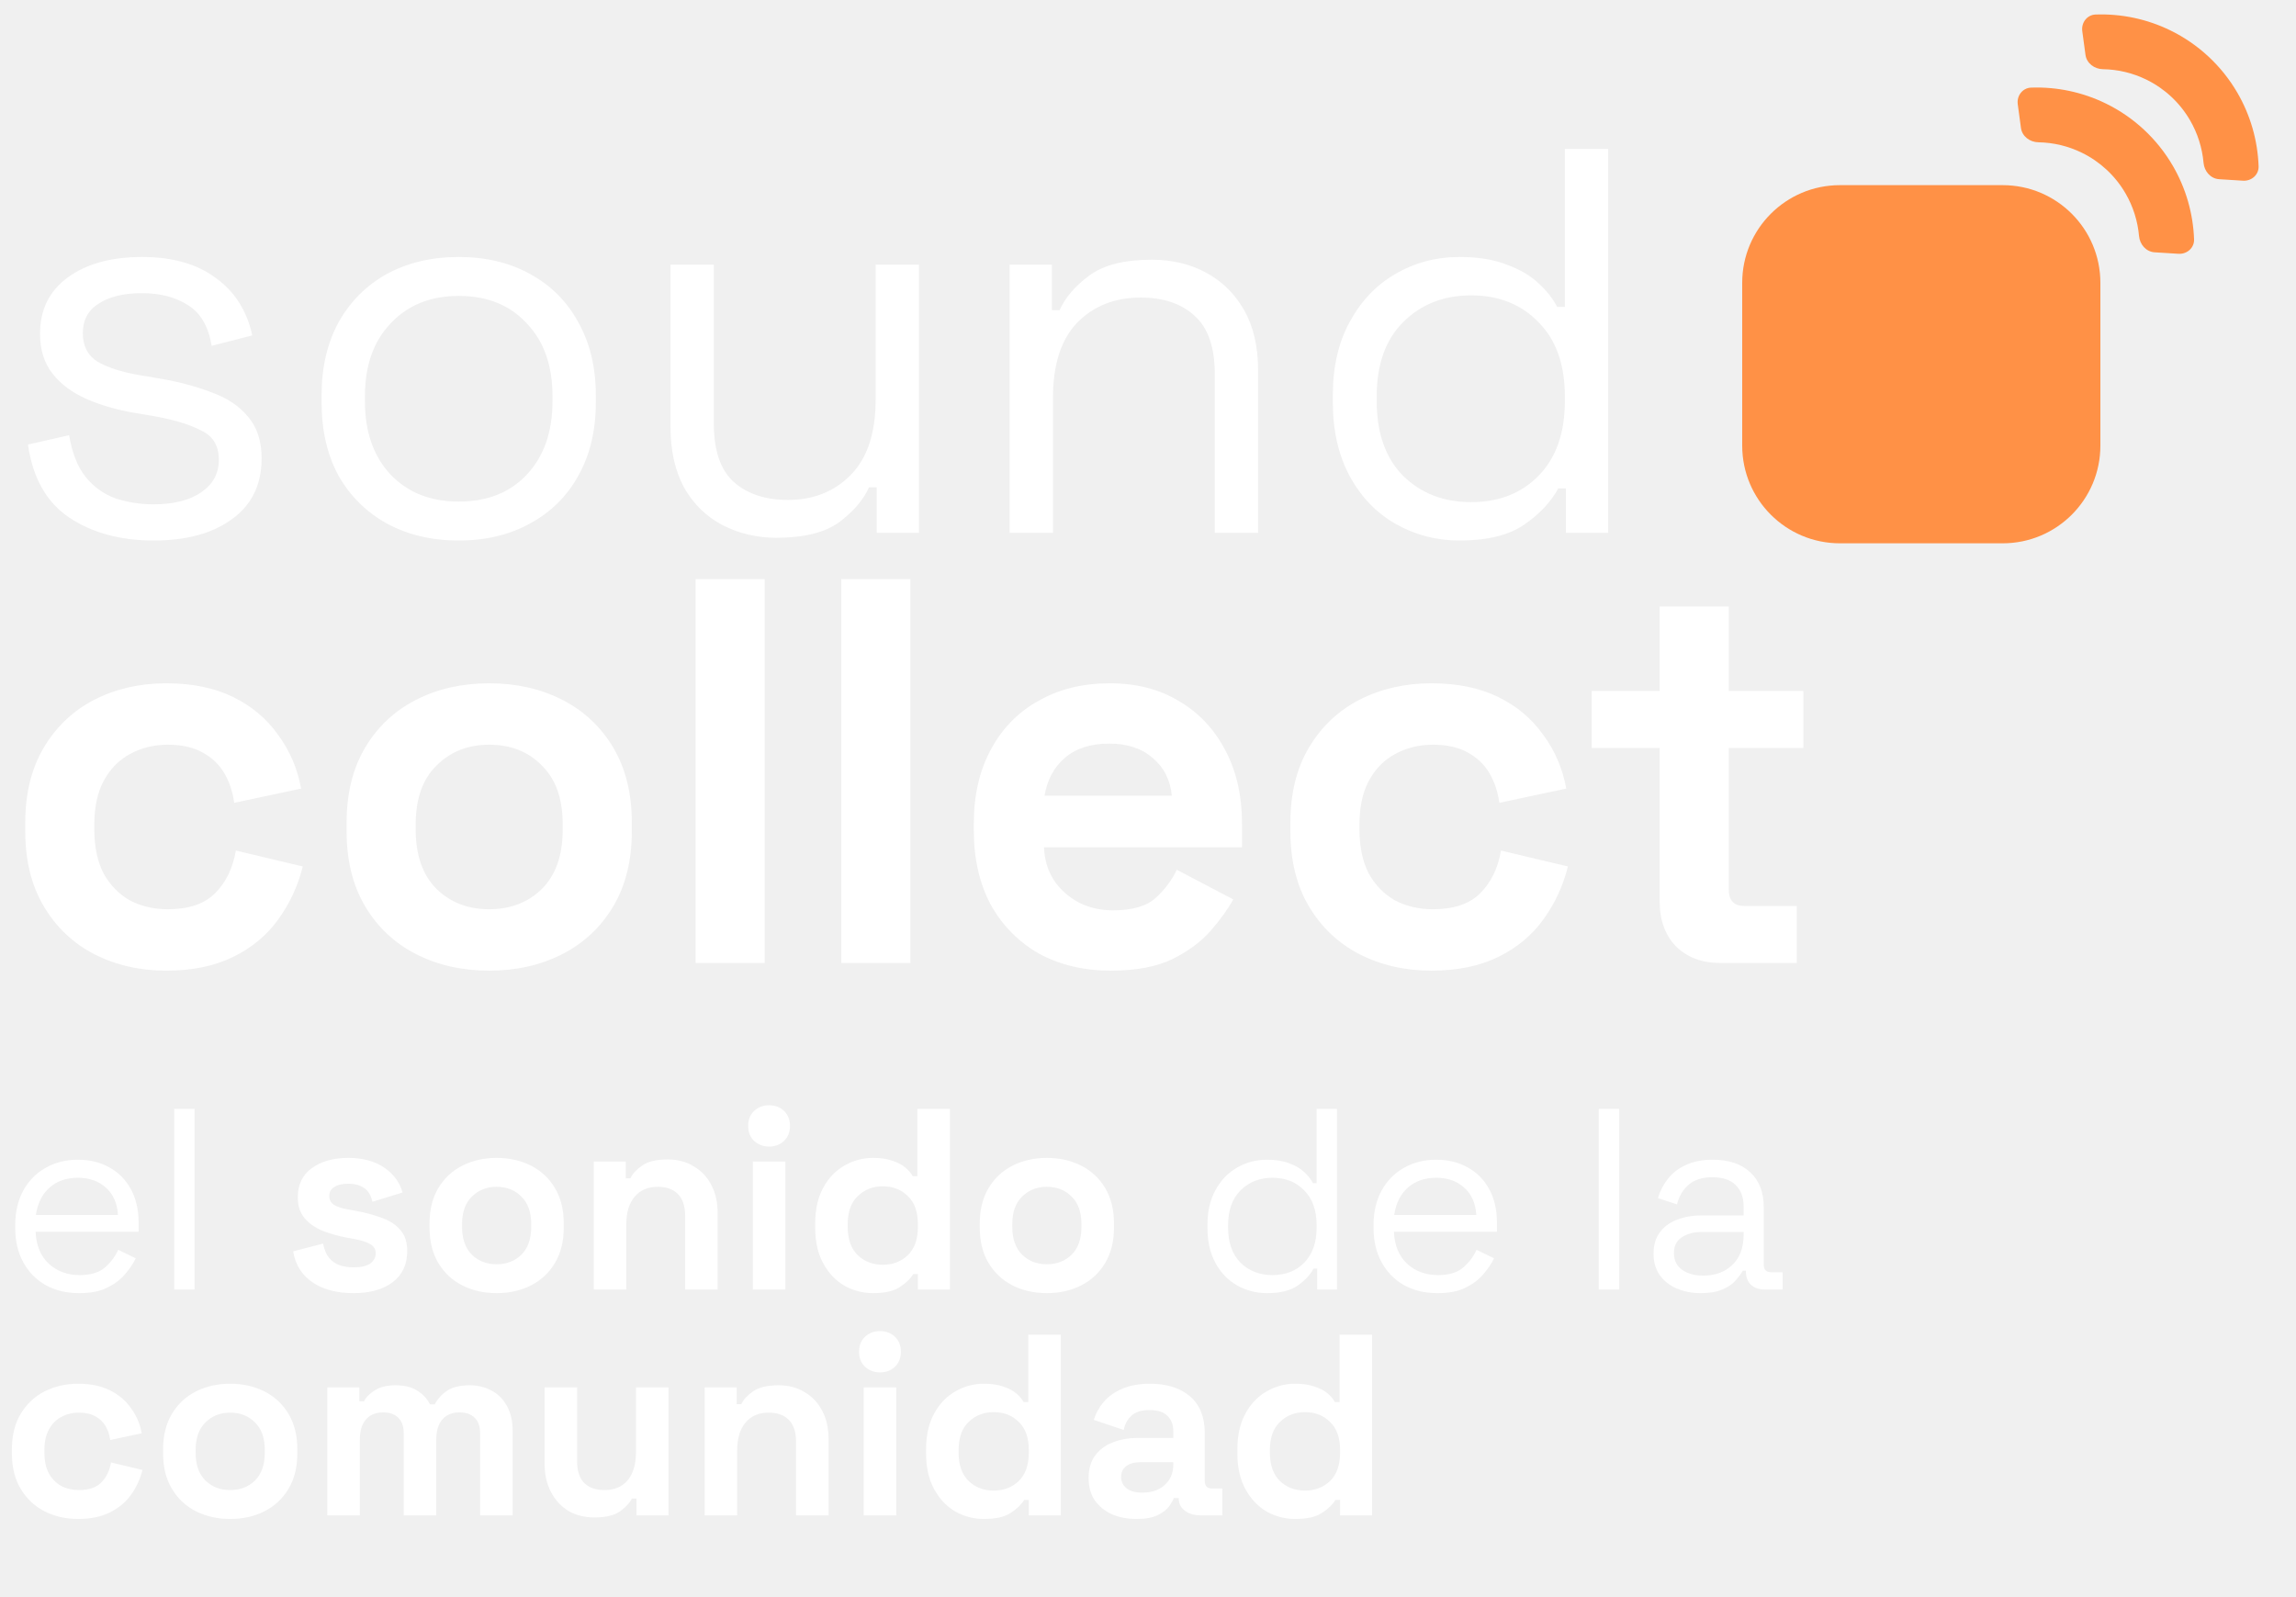
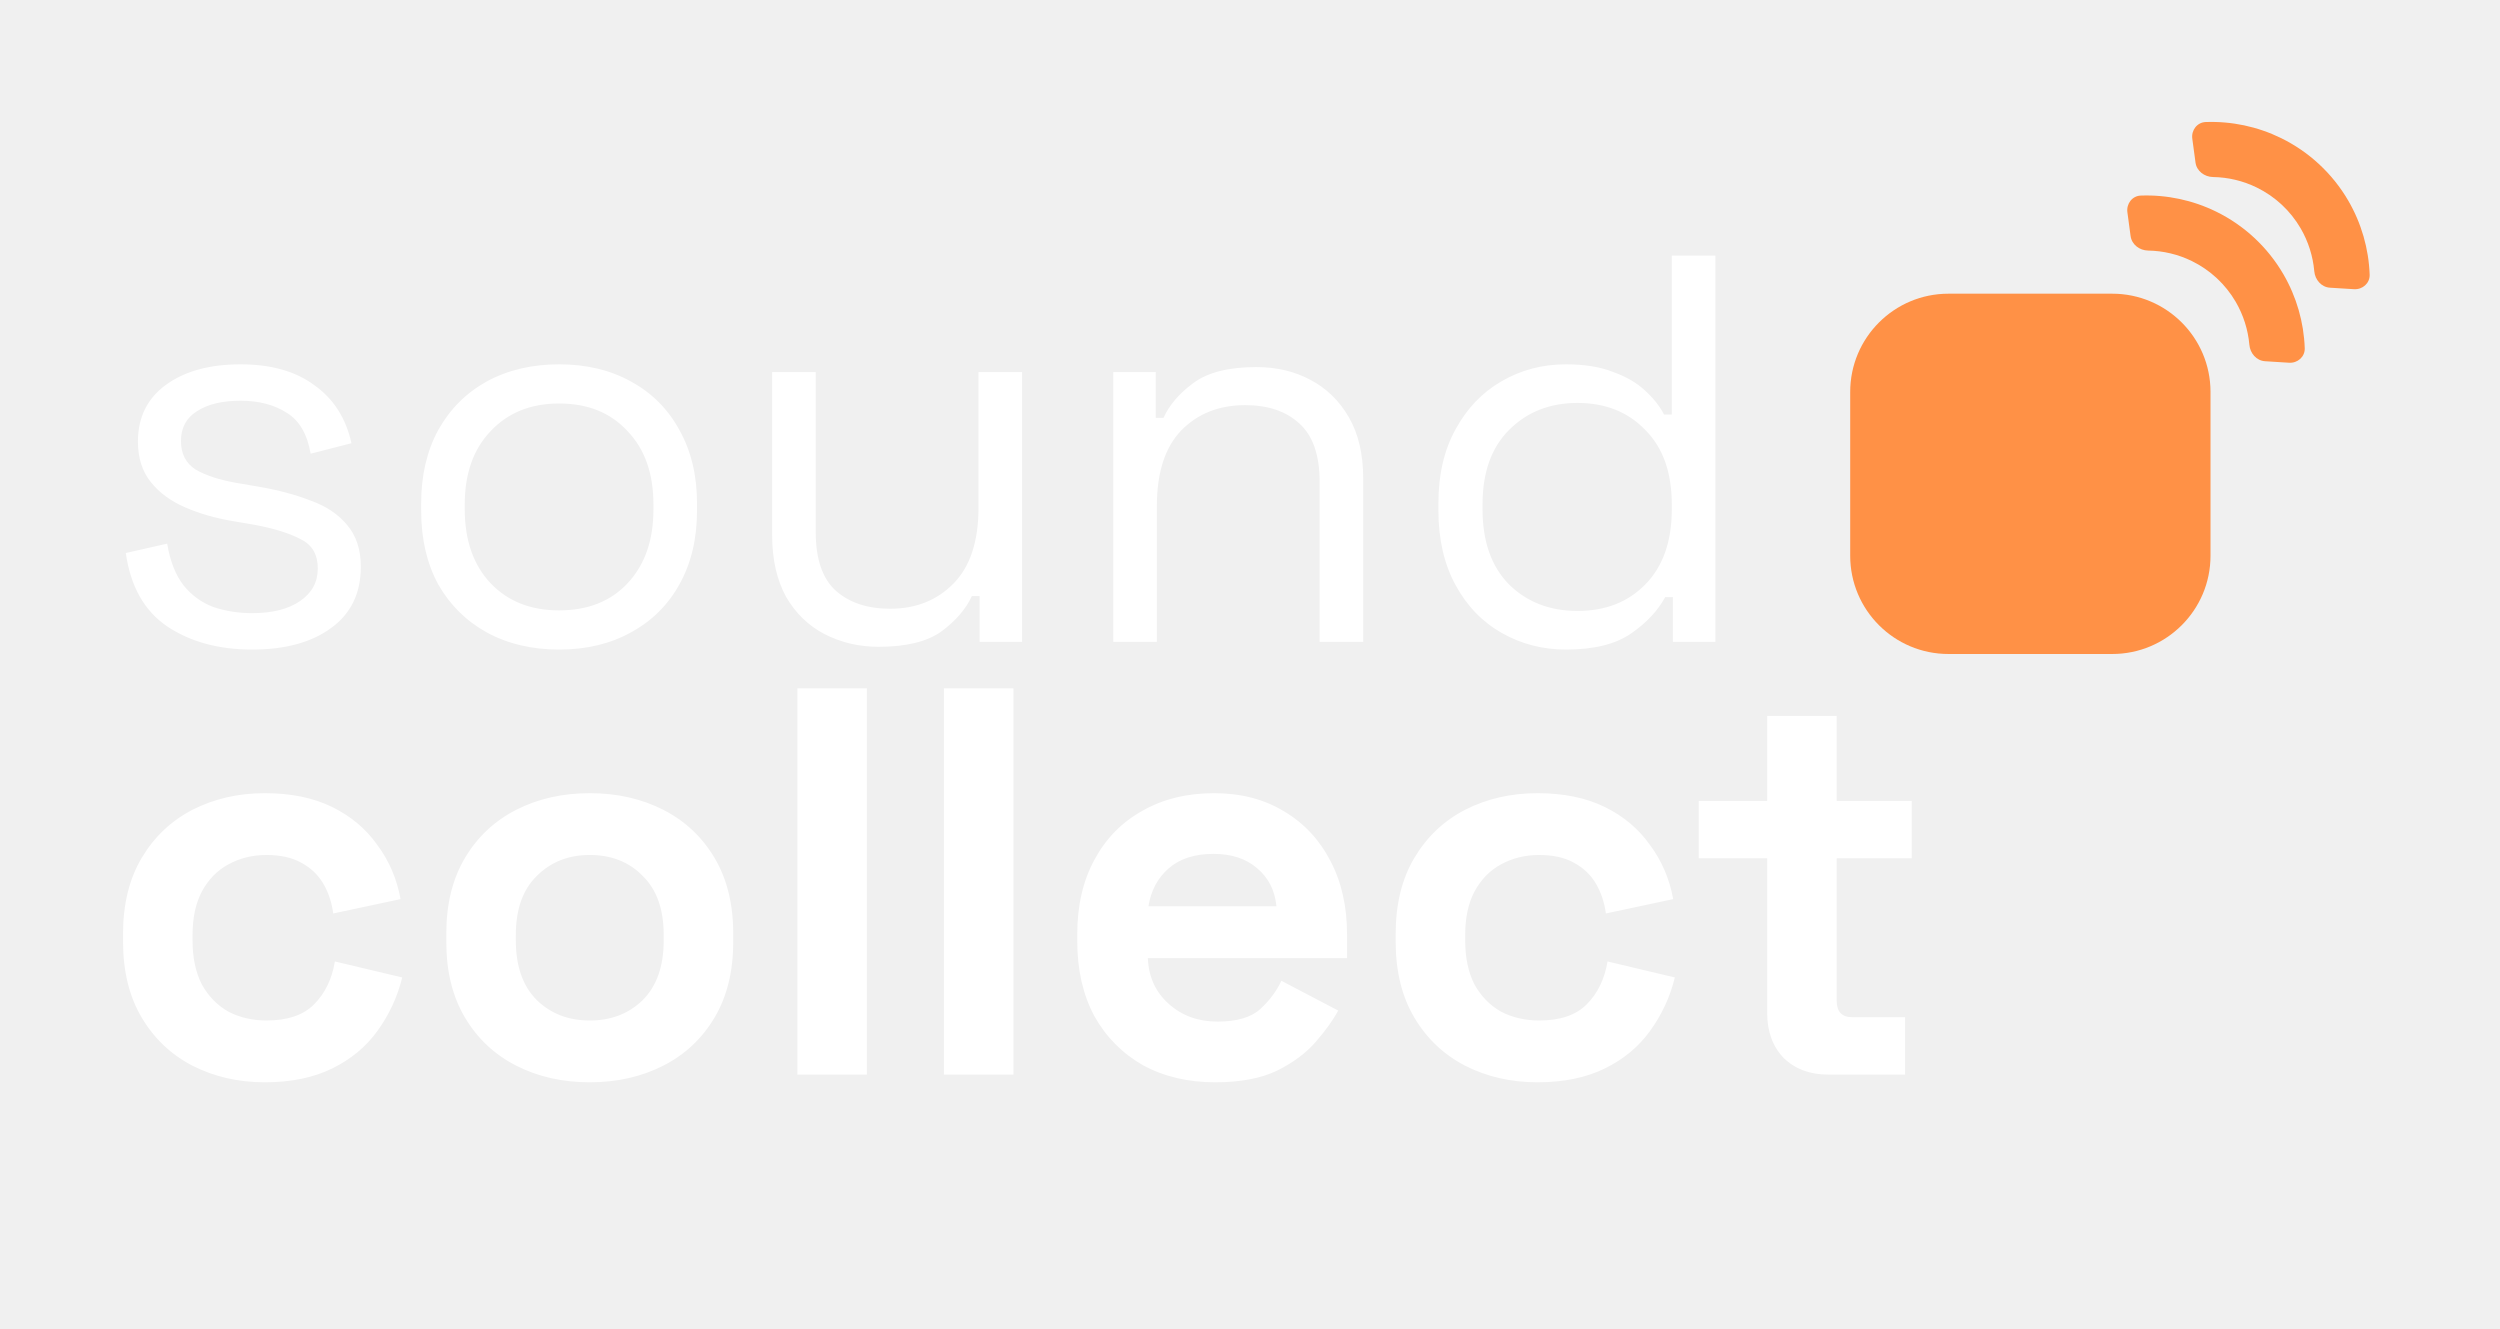
- <svg xmlns="http://www.w3.org/2000/svg" width="210" height="146" viewBox="0 0 210 146" fill="none">
-   <path d="M14.046 49.44C11.003 49.44 8.428 48.738 6.321 47.333C4.247 45.929 2.993 43.705 2.558 40.661L6.321 39.809C6.588 41.414 7.09 42.685 7.826 43.621C8.562 44.524 9.464 45.176 10.535 45.578C11.638 45.946 12.809 46.129 14.046 46.129C15.886 46.129 17.34 45.762 18.411 45.026C19.481 44.29 20.016 43.303 20.016 42.066C20.016 40.795 19.497 39.909 18.461 39.407C17.457 38.872 16.07 38.437 14.297 38.103L12.24 37.752C10.668 37.484 9.23 37.066 7.926 36.498C6.622 35.929 5.585 35.16 4.816 34.19C4.047 33.22 3.662 32 3.662 30.528C3.662 28.321 4.515 26.599 6.22 25.361C7.926 24.124 10.184 23.505 12.993 23.505C15.769 23.505 18.009 24.14 19.715 25.411C21.454 26.649 22.574 28.404 23.076 30.679L19.364 31.632C19.063 29.859 18.344 28.622 17.207 27.919C16.07 27.184 14.665 26.816 12.993 26.816C11.321 26.816 10 27.134 9.03 27.769C8.06 28.371 7.575 29.274 7.575 30.478C7.575 31.648 8.026 32.518 8.929 33.087C9.866 33.622 11.103 34.023 12.642 34.291L14.698 34.642C16.438 34.943 17.993 35.361 19.364 35.896C20.768 36.397 21.872 37.133 22.675 38.103C23.511 39.073 23.929 40.344 23.929 41.916C23.929 44.324 23.026 46.18 21.22 47.484C19.447 48.788 17.056 49.44 14.046 49.44ZM41.955 49.44C39.48 49.44 37.29 48.922 35.384 47.885C33.511 46.849 32.039 45.394 30.969 43.521C29.932 41.615 29.414 39.374 29.414 36.799V36.147C29.414 33.605 29.932 31.381 30.969 29.475C32.039 27.568 33.511 26.097 35.384 25.06C37.29 24.023 39.48 23.505 41.955 23.505C44.43 23.505 46.604 24.023 48.477 25.06C50.383 26.097 51.855 27.568 52.891 29.475C53.962 31.381 54.497 33.605 54.497 36.147V36.799C54.497 39.374 53.962 41.615 52.891 43.521C51.855 45.394 50.383 46.849 48.477 47.885C46.604 48.922 44.43 49.44 41.955 49.44ZM41.955 45.879C44.564 45.879 46.637 45.059 48.176 43.42C49.748 41.748 50.534 39.508 50.534 36.698V36.247C50.534 33.438 49.748 31.214 48.176 29.575C46.637 27.903 44.564 27.067 41.955 27.067C39.38 27.067 37.307 27.903 35.735 29.575C34.163 31.214 33.377 33.438 33.377 36.247V36.698C33.377 39.508 34.163 41.748 35.735 43.42C37.307 45.059 39.38 45.879 41.955 45.879ZM71.009 49.19C69.237 49.19 67.598 48.805 66.093 48.036C64.621 47.267 63.451 46.129 62.581 44.624C61.745 43.086 61.327 41.23 61.327 39.056V24.207H65.29V38.755C65.29 41.197 65.892 42.969 67.096 44.073C68.334 45.176 69.989 45.728 72.063 45.728C74.404 45.728 76.327 44.959 77.832 43.42C79.337 41.882 80.089 39.591 80.089 36.548V24.207H84.052V48.738H80.189V44.574H79.487C78.952 45.745 78.032 46.815 76.728 47.785C75.424 48.721 73.517 49.19 71.009 49.19ZM92.345 48.738V24.207H96.207V28.371H96.91C97.445 27.2 98.348 26.147 99.619 25.211C100.923 24.241 102.829 23.756 105.338 23.756C107.177 23.756 108.816 24.14 110.254 24.91C111.725 25.679 112.896 26.816 113.765 28.321C114.635 29.826 115.07 31.682 115.07 33.889V48.738H111.107V34.19C111.107 31.749 110.488 29.976 109.25 28.873C108.046 27.769 106.408 27.217 104.334 27.217C101.96 27.217 100.02 27.986 98.515 29.525C97.044 31.063 96.308 33.354 96.308 36.397V48.738H92.345ZM133.494 49.44C131.387 49.44 129.448 48.939 127.675 47.935C125.903 46.932 124.498 45.477 123.461 43.571C122.425 41.665 121.906 39.407 121.906 36.799V36.147C121.906 33.538 122.425 31.297 123.461 29.424C124.498 27.518 125.886 26.063 127.625 25.06C129.398 24.023 131.354 23.505 133.494 23.505C135.2 23.505 136.638 23.739 137.809 24.207C139.013 24.642 139.982 25.211 140.718 25.913C141.454 26.582 142.022 27.301 142.424 28.07H143.126V13.622H147.089V48.738H143.226V44.675H142.524C141.855 45.912 140.818 47.016 139.414 47.986C138.009 48.955 136.036 49.44 133.494 49.44ZM134.548 45.929C137.09 45.929 139.146 45.126 140.718 43.521C142.323 41.882 143.126 39.608 143.126 36.698V36.247C143.126 33.337 142.323 31.08 140.718 29.475C139.146 27.836 137.09 27.017 134.548 27.017C132.04 27.017 129.966 27.836 128.327 29.475C126.722 31.08 125.919 33.337 125.919 36.247V36.698C125.919 39.608 126.722 41.882 128.327 43.521C129.966 45.126 132.04 45.929 134.548 45.929Z" fill="white" />
-   <path d="M15.2 88.786C12.792 88.786 10.602 88.284 8.628 87.281C6.689 86.277 5.15 84.823 4.013 82.916C2.876 81.01 2.308 78.703 2.308 75.994V75.291C2.308 72.582 2.876 70.275 4.013 68.368C5.15 66.462 6.689 65.007 8.628 64.004C10.602 63.001 12.792 62.499 15.2 62.499C17.575 62.499 19.615 62.917 21.32 63.753C23.026 64.589 24.397 65.743 25.434 67.215C26.504 68.653 27.206 70.291 27.541 72.131L21.421 73.435C21.287 72.432 20.986 71.529 20.518 70.726C20.049 69.924 19.381 69.288 18.511 68.82C17.675 68.352 16.621 68.118 15.351 68.118C14.08 68.118 12.926 68.402 11.889 68.97C10.886 69.505 10.083 70.325 9.481 71.428C8.913 72.499 8.628 73.82 8.628 75.392V75.893C8.628 77.465 8.913 78.803 9.481 79.906C10.083 80.977 10.886 81.796 11.889 82.365C12.926 82.9 14.08 83.167 15.351 83.167C17.257 83.167 18.695 82.682 19.665 81.712C20.668 80.709 21.303 79.405 21.571 77.799L27.691 79.254C27.256 81.027 26.504 82.649 25.434 84.12C24.397 85.558 23.026 86.695 21.32 87.532C19.615 88.368 17.575 88.786 15.2 88.786ZM44.744 88.786C42.269 88.786 40.045 88.284 38.072 87.281C36.099 86.277 34.544 84.823 33.407 82.916C32.27 81.01 31.701 78.719 31.701 76.044V75.241C31.701 72.566 32.27 70.275 33.407 68.368C34.544 66.462 36.099 65.007 38.072 64.004C40.045 63.001 42.269 62.499 44.744 62.499C47.219 62.499 49.443 63.001 51.416 64.004C53.389 65.007 54.944 66.462 56.082 68.368C57.219 70.275 57.787 72.566 57.787 75.241V76.044C57.787 78.719 57.219 81.01 56.082 82.916C54.944 84.823 53.389 86.277 51.416 87.281C49.443 88.284 47.219 88.786 44.744 88.786ZM44.744 83.167C46.684 83.167 48.289 82.549 49.56 81.311C50.831 80.04 51.466 78.234 51.466 75.893V75.392C51.466 73.05 50.831 71.261 49.56 70.024C48.323 68.753 46.717 68.118 44.744 68.118C42.804 68.118 41.199 68.753 39.928 70.024C38.657 71.261 38.022 73.05 38.022 75.392V75.893C38.022 78.234 38.657 80.04 39.928 81.311C41.199 82.549 42.804 83.167 44.744 83.167ZM63.622 88.083V52.968H69.942V88.083H63.622ZM76.947 88.083V52.968H83.268V88.083H76.947ZM101.609 88.786C99.134 88.786 96.944 88.267 95.038 87.231C93.165 86.16 91.693 84.672 90.623 82.766C89.586 80.826 89.068 78.552 89.068 75.943V75.341C89.068 72.733 89.586 70.475 90.623 68.569C91.66 66.629 93.115 65.141 94.987 64.104C96.86 63.034 99.034 62.499 101.509 62.499C103.95 62.499 106.074 63.051 107.88 64.155C109.686 65.225 111.09 66.73 112.094 68.669C113.097 70.576 113.599 72.8 113.599 75.341V77.499H95.489C95.556 79.204 96.191 80.592 97.395 81.662C98.599 82.732 100.071 83.267 101.81 83.267C103.582 83.267 104.887 82.883 105.723 82.114C106.559 81.344 107.194 80.492 107.629 79.555L112.796 82.264C112.328 83.134 111.642 84.087 110.739 85.124C109.87 86.127 108.699 86.996 107.228 87.732C105.756 88.434 103.883 88.786 101.609 88.786ZM95.539 72.783H107.178C107.044 71.345 106.459 70.191 105.422 69.322C104.419 68.452 103.097 68.017 101.459 68.017C99.753 68.017 98.399 68.452 97.395 69.322C96.392 70.191 95.773 71.345 95.539 72.783ZM130.913 88.786C128.505 88.786 126.315 88.284 124.342 87.281C122.402 86.277 120.863 84.823 119.726 82.916C118.589 81.01 118.021 78.703 118.021 75.994V75.291C118.021 72.582 118.589 70.275 119.726 68.368C120.863 66.462 122.402 65.007 124.342 64.004C126.315 63.001 128.505 62.499 130.913 62.499C133.288 62.499 135.328 62.917 137.033 63.753C138.739 64.589 140.11 65.743 141.147 67.215C142.217 68.653 142.919 70.291 143.254 72.131L137.134 73.435C137 72.432 136.699 71.529 136.231 70.726C135.762 69.924 135.094 69.288 134.224 68.82C133.388 68.352 132.335 68.118 131.064 68.118C129.793 68.118 128.639 68.402 127.602 68.97C126.599 69.505 125.796 70.325 125.194 71.428C124.626 72.499 124.342 73.82 124.342 75.392V75.893C124.342 77.465 124.626 78.803 125.194 79.906C125.796 80.977 126.599 81.796 127.602 82.365C128.639 82.9 129.793 83.167 131.064 83.167C132.97 83.167 134.408 82.682 135.378 81.712C136.381 80.709 137.017 79.405 137.284 77.799L143.404 79.254C142.97 81.027 142.217 82.649 141.147 84.12C140.11 85.558 138.739 86.695 137.033 87.532C135.328 88.368 133.288 88.786 130.913 88.786ZM157.317 88.083C155.678 88.083 154.34 87.582 153.304 86.578C152.3 85.542 151.799 84.171 151.799 82.465V68.419H145.578V63.201H151.799V55.476H158.12V63.201H164.942V68.419H158.12V81.361C158.12 82.365 158.588 82.866 159.524 82.866H164.34V88.083H157.317Z" fill="white" />
-   <path d="M7.247 118.283C6.083 118.283 5.06 118.039 4.178 117.551C3.297 117.047 2.613 116.347 2.125 115.45C1.637 114.553 1.393 113.514 1.393 112.334V112.051C1.393 110.855 1.637 109.808 2.125 108.911C2.613 108.014 3.289 107.321 4.155 106.833C5.02 106.33 6.012 106.078 7.129 106.078C8.215 106.078 9.175 106.314 10.009 106.786C10.844 107.243 11.497 107.904 11.969 108.769C12.441 109.635 12.677 110.65 12.677 111.815V112.664H3.258C3.305 113.908 3.706 114.883 4.462 115.592C5.217 116.284 6.161 116.63 7.295 116.63C8.286 116.63 9.049 116.402 9.585 115.946C10.12 115.489 10.529 114.946 10.812 114.317L12.417 115.096C12.181 115.584 11.851 116.072 11.426 116.56C11.017 117.047 10.474 117.457 9.797 117.787C9.136 118.118 8.286 118.283 7.247 118.283ZM3.281 111.13H10.789C10.726 110.06 10.356 109.226 9.679 108.628C9.018 108.03 8.168 107.73 7.129 107.73C6.075 107.73 5.209 108.03 4.533 108.628C3.856 109.226 3.439 110.06 3.281 111.13ZM15.93 117.952V101.427H17.795V117.952H15.93ZM32.336 118.283C30.809 118.283 29.558 117.952 28.582 117.291C27.607 116.63 27.016 115.686 26.812 114.459L29.55 113.75C29.66 114.301 29.841 114.734 30.093 115.049C30.361 115.363 30.683 115.592 31.061 115.733C31.455 115.859 31.88 115.922 32.336 115.922C33.028 115.922 33.54 115.804 33.87 115.568C34.201 115.316 34.366 115.009 34.366 114.647C34.366 114.285 34.209 114.01 33.894 113.821C33.579 113.617 33.076 113.451 32.383 113.325L31.722 113.207C30.904 113.05 30.156 112.838 29.479 112.57C28.803 112.287 28.26 111.901 27.851 111.413C27.441 110.925 27.237 110.296 27.237 109.525C27.237 108.36 27.662 107.471 28.512 106.857C29.361 106.228 30.479 105.913 31.864 105.913C33.17 105.913 34.256 106.204 35.121 106.786C35.987 107.369 36.554 108.132 36.821 109.076L34.059 109.926C33.933 109.328 33.674 108.903 33.28 108.651C32.903 108.399 32.43 108.273 31.864 108.273C31.297 108.273 30.864 108.376 30.565 108.58C30.266 108.769 30.117 109.037 30.117 109.383C30.117 109.761 30.274 110.044 30.589 110.233C30.904 110.406 31.329 110.54 31.864 110.634L32.525 110.752C33.406 110.91 34.201 111.122 34.909 111.39C35.633 111.641 36.2 112.011 36.609 112.499C37.034 112.971 37.246 113.617 37.246 114.435C37.246 115.662 36.798 116.615 35.901 117.291C35.019 117.952 33.831 118.283 32.336 118.283ZM45.424 118.283C44.259 118.283 43.213 118.047 42.284 117.575C41.356 117.103 40.624 116.418 40.089 115.521C39.554 114.624 39.286 113.546 39.286 112.287V111.909C39.286 110.65 39.554 109.572 40.089 108.675C40.624 107.778 41.356 107.093 42.284 106.621C43.213 106.149 44.259 105.913 45.424 105.913C46.589 105.913 47.635 106.149 48.564 106.621C49.492 107.093 50.224 107.778 50.759 108.675C51.294 109.572 51.562 110.65 51.562 111.909V112.287C51.562 113.546 51.294 114.624 50.759 115.521C50.224 116.418 49.492 117.103 48.564 117.575C47.635 118.047 46.589 118.283 45.424 118.283ZM45.424 115.639C46.337 115.639 47.092 115.348 47.69 114.765C48.288 114.167 48.587 113.318 48.587 112.216V111.98C48.587 110.878 48.288 110.036 47.69 109.454C47.108 108.856 46.353 108.557 45.424 108.557C44.511 108.557 43.756 108.856 43.158 109.454C42.56 110.036 42.261 110.878 42.261 111.98V112.216C42.261 113.318 42.56 114.167 43.158 114.765C43.756 115.348 44.511 115.639 45.424 115.639ZM54.307 117.952V106.243H57.235V107.778H57.66C57.849 107.369 58.203 106.983 58.722 106.621C59.241 106.243 60.028 106.054 61.083 106.054C61.996 106.054 62.79 106.267 63.467 106.692C64.16 107.101 64.695 107.675 65.072 108.415C65.45 109.139 65.639 109.989 65.639 110.965V117.952H62.664V111.201C62.664 110.319 62.444 109.658 62.004 109.218C61.578 108.777 60.965 108.557 60.162 108.557C59.249 108.557 58.541 108.864 58.038 109.477C57.534 110.075 57.282 110.917 57.282 112.003V117.952H54.307ZM68.855 117.952V106.243H71.829V117.952H68.855ZM70.342 104.874C69.807 104.874 69.35 104.701 68.972 104.355C68.611 104.008 68.43 103.552 68.43 102.985C68.43 102.419 68.611 101.962 68.972 101.616C69.35 101.27 69.807 101.097 70.342 101.097C70.893 101.097 71.349 101.27 71.711 101.616C72.073 101.962 72.254 102.419 72.254 102.985C72.254 103.552 72.073 104.008 71.711 104.355C71.349 104.701 70.893 104.874 70.342 104.874ZM79.847 118.283C78.918 118.283 78.045 118.055 77.226 117.598C76.424 117.126 75.778 116.442 75.29 115.544C74.802 114.647 74.559 113.561 74.559 112.287V111.909C74.559 110.634 74.802 109.548 75.29 108.651C75.778 107.754 76.424 107.077 77.226 106.621C78.029 106.149 78.902 105.913 79.847 105.913C80.555 105.913 81.145 105.999 81.617 106.172C82.105 106.33 82.499 106.534 82.797 106.786C83.097 107.038 83.325 107.306 83.482 107.589H83.907V101.427H86.882V117.952H83.954V116.536H83.529C83.262 116.977 82.845 117.378 82.278 117.74C81.727 118.102 80.917 118.283 79.847 118.283ZM80.744 115.686C81.656 115.686 82.42 115.395 83.034 114.813C83.647 114.215 83.954 113.349 83.954 112.216V111.98C83.954 110.847 83.647 109.989 83.034 109.407C82.436 108.809 81.672 108.51 80.744 108.51C79.831 108.51 79.068 108.809 78.454 109.407C77.84 109.989 77.533 110.847 77.533 111.98V112.216C77.533 113.349 77.84 114.215 78.454 114.813C79.068 115.395 79.831 115.686 80.744 115.686ZM95.751 118.283C94.586 118.283 93.539 118.047 92.611 117.575C91.682 117.103 90.951 116.418 90.415 115.521C89.88 114.624 89.613 113.546 89.613 112.287V111.909C89.613 110.65 89.88 109.572 90.415 108.675C90.951 107.778 91.682 107.093 92.611 106.621C93.539 106.149 94.586 105.913 95.751 105.913C96.915 105.913 97.962 106.149 98.89 106.621C99.819 107.093 100.551 107.778 101.086 108.675C101.621 109.572 101.888 110.65 101.888 111.909V112.287C101.888 113.546 101.621 114.624 101.086 115.521C100.551 116.418 99.819 117.103 98.89 117.575C97.962 118.047 96.915 118.283 95.751 118.283ZM95.751 115.639C96.663 115.639 97.419 115.348 98.017 114.765C98.615 114.167 98.914 113.318 98.914 112.216V111.98C98.914 110.878 98.615 110.036 98.017 109.454C97.435 108.856 96.679 108.557 95.751 108.557C94.838 108.557 94.082 108.856 93.484 109.454C92.886 110.036 92.587 110.878 92.587 111.98V112.216C92.587 113.318 92.886 114.167 93.484 114.765C94.082 115.348 94.838 115.639 95.751 115.639ZM115.891 118.283C114.899 118.283 113.987 118.047 113.152 117.575C112.318 117.103 111.657 116.418 111.169 115.521C110.682 114.624 110.438 113.561 110.438 112.334V112.027C110.438 110.799 110.682 109.745 111.169 108.864C111.657 107.967 112.31 107.282 113.129 106.81C113.963 106.322 114.884 106.078 115.891 106.078C116.693 106.078 117.37 106.188 117.921 106.408C118.488 106.613 118.944 106.881 119.29 107.211C119.637 107.526 119.904 107.864 120.093 108.226H120.423V101.427H122.288V117.952H120.471V116.04H120.14C119.825 116.623 119.337 117.142 118.676 117.598C118.015 118.055 117.087 118.283 115.891 118.283ZM116.387 116.63C117.583 116.63 118.551 116.253 119.29 115.497C120.046 114.726 120.423 113.656 120.423 112.287V112.074C120.423 110.705 120.046 109.643 119.29 108.887C118.551 108.116 117.583 107.73 116.387 107.73C115.206 107.73 114.23 108.116 113.459 108.887C112.704 109.643 112.326 110.705 112.326 112.074V112.287C112.326 113.656 112.704 114.726 113.459 115.497C114.23 116.253 115.206 116.63 116.387 116.63ZM131.485 118.283C130.32 118.283 129.297 118.039 128.416 117.551C127.534 117.047 126.85 116.347 126.362 115.45C125.874 114.553 125.63 113.514 125.63 112.334V112.051C125.63 110.855 125.874 109.808 126.362 108.911C126.85 108.014 127.527 107.321 128.392 106.833C129.258 106.33 130.249 106.078 131.367 106.078C132.453 106.078 133.413 106.314 134.247 106.786C135.081 107.243 135.734 107.904 136.206 108.769C136.678 109.635 136.914 110.65 136.914 111.815V112.664H127.495C127.542 113.908 127.944 114.883 128.699 115.592C129.454 116.284 130.399 116.63 131.532 116.63C132.523 116.63 133.287 116.402 133.822 115.946C134.357 115.489 134.766 114.946 135.049 114.317L136.655 115.096C136.419 115.584 136.088 116.072 135.663 116.56C135.254 117.047 134.711 117.457 134.034 117.787C133.373 118.118 132.523 118.283 131.485 118.283ZM127.519 111.13H135.026C134.963 110.06 134.593 109.226 133.916 108.628C133.255 108.03 132.405 107.73 131.367 107.73C130.312 107.73 129.447 108.03 128.77 108.628C128.093 109.226 127.676 110.06 127.519 111.13ZM146.23 117.952V101.427H148.095V117.952H146.23ZM155.558 118.283C154.755 118.283 154.024 118.141 153.363 117.858C152.702 117.575 152.182 117.165 151.805 116.63C151.427 116.095 151.238 115.442 151.238 114.671C151.238 113.884 151.427 113.239 151.805 112.735C152.182 112.216 152.702 111.83 153.363 111.578C154.024 111.311 154.763 111.177 155.582 111.177H159.477V110.327C159.477 109.509 159.233 108.864 158.745 108.391C158.273 107.919 157.565 107.683 156.62 107.683C155.692 107.683 154.968 107.911 154.449 108.368C153.929 108.809 153.575 109.407 153.386 110.162L151.639 109.595C151.828 108.95 152.127 108.368 152.536 107.849C152.946 107.313 153.489 106.889 154.165 106.574C154.858 106.243 155.684 106.078 156.644 106.078C158.123 106.078 159.272 106.464 160.091 107.235C160.909 107.99 161.318 109.06 161.318 110.445V115.662C161.318 116.135 161.539 116.371 161.979 116.371H163.042V117.952H161.413C160.893 117.952 160.476 117.811 160.161 117.527C159.847 117.228 159.689 116.835 159.689 116.347V116.229H159.406C159.233 116.528 158.997 116.843 158.698 117.173C158.415 117.488 158.021 117.748 157.517 117.952C157.014 118.173 156.361 118.283 155.558 118.283ZM155.771 116.678C156.872 116.678 157.761 116.355 158.438 115.71C159.131 115.049 159.477 114.128 159.477 112.948V112.688H155.652C154.913 112.688 154.299 112.853 153.811 113.184C153.339 113.499 153.103 113.979 153.103 114.624C153.103 115.269 153.347 115.773 153.835 116.135C154.338 116.497 154.984 116.678 155.771 116.678Z" fill="white" />
-   <path d="M7.153 138.939C6.02 138.939 4.989 138.703 4.06 138.231C3.148 137.759 2.424 137.074 1.889 136.177C1.353 135.28 1.086 134.194 1.086 132.919V132.589C1.086 131.314 1.353 130.228 1.889 129.331C2.424 128.434 3.148 127.749 4.06 127.277C4.989 126.805 6.02 126.569 7.153 126.569C8.27 126.569 9.23 126.766 10.033 127.159C10.836 127.553 11.481 128.096 11.969 128.788C12.472 129.465 12.803 130.236 12.96 131.102L10.08 131.715C10.017 131.243 9.876 130.818 9.655 130.441C9.435 130.063 9.12 129.764 8.711 129.544C8.318 129.323 7.822 129.213 7.224 129.213C6.626 129.213 6.083 129.347 5.595 129.614C5.123 129.866 4.745 130.252 4.462 130.771C4.194 131.275 4.06 131.896 4.06 132.636V132.872C4.06 133.612 4.194 134.241 4.462 134.761C4.745 135.264 5.123 135.65 5.595 135.918C6.083 136.169 6.626 136.295 7.224 136.295C8.121 136.295 8.798 136.067 9.254 135.611C9.726 135.139 10.025 134.525 10.151 133.769L13.031 134.454C12.827 135.288 12.472 136.051 11.969 136.744C11.481 137.421 10.836 137.956 10.033 138.349C9.23 138.743 8.27 138.939 7.153 138.939ZM21.056 138.939C19.892 138.939 18.845 138.703 17.916 138.231C16.988 137.759 16.256 137.074 15.721 136.177C15.186 135.28 14.918 134.202 14.918 132.943V132.565C14.918 131.306 15.186 130.228 15.721 129.331C16.256 128.434 16.988 127.749 17.916 127.277C18.845 126.805 19.892 126.569 21.056 126.569C22.221 126.569 23.267 126.805 24.196 127.277C25.124 127.749 25.856 128.434 26.391 129.331C26.926 130.228 27.194 131.306 27.194 132.565V132.943C27.194 134.202 26.926 135.28 26.391 136.177C25.856 137.074 25.124 137.759 24.196 138.231C23.267 138.703 22.221 138.939 21.056 138.939ZM21.056 136.295C21.969 136.295 22.724 136.004 23.322 135.422C23.92 134.824 24.22 133.974 24.22 132.872V132.636C24.22 131.534 23.92 130.692 23.322 130.11C22.74 129.512 21.985 129.213 21.056 129.213C20.143 129.213 19.388 129.512 18.79 130.11C18.192 130.692 17.893 131.534 17.893 132.636V132.872C17.893 133.974 18.192 134.824 18.79 135.422C19.388 136.004 20.143 136.295 21.056 136.295ZM29.94 138.609V126.9H32.867V128.174H33.292C33.496 127.781 33.835 127.443 34.307 127.159C34.779 126.86 35.401 126.711 36.172 126.711C37.006 126.711 37.675 126.876 38.178 127.207C38.682 127.521 39.068 127.938 39.335 128.458H39.76C40.028 127.954 40.405 127.537 40.893 127.207C41.381 126.876 42.074 126.711 42.971 126.711C43.695 126.711 44.348 126.868 44.93 127.183C45.528 127.482 46 127.946 46.347 128.576C46.709 129.19 46.889 129.969 46.889 130.913V138.609H43.915V131.125C43.915 130.48 43.75 130 43.419 129.685C43.089 129.355 42.624 129.19 42.026 129.19C41.35 129.19 40.822 129.41 40.445 129.851C40.083 130.275 39.902 130.889 39.902 131.692V138.609H36.927V131.125C36.927 130.48 36.762 130 36.432 129.685C36.101 129.355 35.637 129.19 35.039 129.19C34.362 129.19 33.835 129.41 33.457 129.851C33.095 130.275 32.914 130.889 32.914 131.692V138.609H29.94ZM54.366 138.798C53.453 138.798 52.651 138.593 51.958 138.184C51.281 137.759 50.754 137.177 50.376 136.437C49.999 135.697 49.81 134.847 49.81 133.887V126.9H52.784V133.651C52.784 134.533 52.997 135.194 53.422 135.634C53.862 136.075 54.484 136.295 55.287 136.295C56.2 136.295 56.908 135.996 57.411 135.398C57.915 134.784 58.167 133.935 58.167 132.849V126.9H61.141V138.609H58.214V137.074H57.789C57.6 137.468 57.246 137.853 56.727 138.231C56.207 138.609 55.42 138.798 54.366 138.798ZM64.451 138.609V126.9H67.379V128.434H67.803C67.992 128.025 68.346 127.639 68.866 127.277C69.385 126.9 70.172 126.711 71.227 126.711C72.139 126.711 72.934 126.923 73.611 127.348C74.303 127.757 74.838 128.332 75.216 129.071C75.594 129.795 75.783 130.645 75.783 131.621V138.609H72.808V131.857C72.808 130.976 72.588 130.315 72.147 129.874C71.722 129.433 71.108 129.213 70.306 129.213C69.393 129.213 68.685 129.52 68.181 130.134C67.677 130.732 67.426 131.574 67.426 132.66V138.609H64.451ZM78.998 138.609V126.9H81.973V138.609H78.998ZM80.486 125.53C79.95 125.53 79.494 125.357 79.116 125.011C78.754 124.665 78.573 124.208 78.573 123.642C78.573 123.075 78.754 122.619 79.116 122.273C79.494 121.926 79.95 121.753 80.486 121.753C81.036 121.753 81.493 121.926 81.855 122.273C82.217 122.619 82.398 123.075 82.398 123.642C82.398 124.208 82.217 124.665 81.855 125.011C81.493 125.357 81.036 125.53 80.486 125.53ZM89.99 138.939C89.062 138.939 88.188 138.711 87.37 138.255C86.567 137.783 85.922 137.098 85.434 136.201C84.946 135.304 84.702 134.218 84.702 132.943V132.565C84.702 131.291 84.946 130.205 85.434 129.308C85.922 128.41 86.567 127.734 87.37 127.277C88.172 126.805 89.046 126.569 89.99 126.569C90.698 126.569 91.289 126.656 91.761 126.829C92.249 126.986 92.642 127.191 92.941 127.443C93.24 127.694 93.468 127.962 93.626 128.245H94.051V122.084H97.025V138.609H94.098V137.192H93.673C93.406 137.633 92.988 138.034 92.422 138.396C91.871 138.758 91.061 138.939 89.99 138.939ZM90.887 136.342C91.8 136.342 92.564 136.051 93.177 135.469C93.791 134.871 94.098 134.005 94.098 132.872V132.636C94.098 131.503 93.791 130.645 93.177 130.063C92.579 129.465 91.816 129.166 90.887 129.166C89.975 129.166 89.211 129.465 88.597 130.063C87.984 130.645 87.677 131.503 87.677 132.636V132.872C87.677 134.005 87.984 134.871 88.597 135.469C89.211 136.051 89.975 136.342 90.887 136.342ZM103.959 138.939C103.124 138.939 102.377 138.798 101.716 138.514C101.055 138.215 100.528 137.79 100.134 137.24C99.757 136.673 99.568 135.988 99.568 135.186C99.568 134.383 99.757 133.714 100.134 133.179C100.528 132.628 101.063 132.219 101.739 131.952C102.432 131.668 103.219 131.527 104.1 131.527H107.311V130.866C107.311 130.315 107.138 129.866 106.791 129.52C106.445 129.158 105.894 128.977 105.139 128.977C104.399 128.977 103.848 129.15 103.486 129.496C103.124 129.827 102.888 130.26 102.778 130.795L100.04 129.874C100.229 129.276 100.528 128.733 100.937 128.245C101.362 127.742 101.92 127.34 102.613 127.041C103.321 126.726 104.179 126.569 105.186 126.569C106.728 126.569 107.948 126.955 108.845 127.726C109.742 128.497 110.191 129.614 110.191 131.078V135.445C110.191 135.918 110.411 136.154 110.852 136.154H111.796V138.609H109.813C109.231 138.609 108.751 138.467 108.373 138.184C107.995 137.901 107.807 137.523 107.807 137.051V137.027H107.358C107.295 137.216 107.153 137.468 106.933 137.783C106.713 138.082 106.366 138.349 105.894 138.585C105.422 138.821 104.777 138.939 103.959 138.939ZM104.478 136.531C105.312 136.531 105.989 136.303 106.508 135.847C107.043 135.375 107.311 134.753 107.311 133.982V133.746H104.313C103.762 133.746 103.329 133.864 103.014 134.1C102.699 134.336 102.542 134.666 102.542 135.091C102.542 135.516 102.707 135.862 103.038 136.13C103.368 136.398 103.848 136.531 104.478 136.531ZM118.462 138.939C117.533 138.939 116.66 138.711 115.841 138.255C115.039 137.783 114.394 137.098 113.906 136.201C113.418 135.304 113.174 134.218 113.174 132.943V132.565C113.174 131.291 113.418 130.205 113.906 129.308C114.394 128.41 115.039 127.734 115.841 127.277C116.644 126.805 117.518 126.569 118.462 126.569C119.17 126.569 119.76 126.656 120.232 126.829C120.72 126.986 121.114 127.191 121.413 127.443C121.712 127.694 121.94 127.962 122.097 128.245H122.522V122.084H125.497V138.609H122.569V137.192H122.145C121.877 137.633 121.46 138.034 120.893 138.396C120.343 138.758 119.532 138.939 118.462 138.939ZM119.359 136.342C120.272 136.342 121.035 136.051 121.649 135.469C122.263 134.871 122.569 134.005 122.569 132.872V132.636C122.569 131.503 122.263 130.645 121.649 130.063C121.051 129.465 120.287 129.166 119.359 129.166C118.446 129.166 117.683 129.465 117.069 130.063C116.455 130.645 116.148 131.503 116.148 132.636V132.872C116.148 134.005 116.455 134.871 117.069 135.469C117.683 136.051 118.446 136.342 119.359 136.342Z" fill="white" />
-   <rect x="159.348" y="16.936" width="32.76" height="32.76" rx="8.934" fill="#FF9146" />
-   <path fill-rule="evenodd" clip-rule="evenodd" d="M184.551 9.532C184.447 8.76 184.988 8.043 185.766 8.015C188.127 7.93 190.48 8.426 192.615 9.471C195.173 10.722 197.303 12.704 198.735 15.166C199.929 17.221 200.593 19.532 200.677 21.893C200.705 22.671 200.029 23.262 199.252 23.214L197.066 23.078C196.29 23.029 195.71 22.357 195.642 21.582C195.521 20.213 195.101 18.882 194.405 17.684C193.471 16.078 192.082 14.786 190.414 13.97C189.169 13.361 187.811 13.037 186.437 13.015C185.659 13.003 184.947 12.473 184.843 11.702L184.551 9.532Z" fill="#FF9146" />
-   <path fill-rule="evenodd" clip-rule="evenodd" d="M190.452 2.845C190.348 2.074 190.89 1.357 191.668 1.329C194.029 1.243 196.382 1.74 198.517 2.784C201.075 4.036 203.205 6.018 204.636 8.48C205.831 10.534 206.495 12.846 206.579 15.207C206.607 15.985 205.931 16.576 205.154 16.528L202.968 16.391C202.191 16.343 201.612 15.671 201.544 14.896C201.423 13.527 201.003 12.195 200.307 10.998C199.373 9.392 197.984 8.099 196.316 7.283C195.071 6.674 193.713 6.351 192.339 6.329C191.561 6.317 190.849 5.787 190.745 5.015L190.452 2.845Z" fill="#FF9146" />
+ <svg xmlns="http://www.w3.org/2000/svg" width="256" height="136" viewBox="0 0 256 136" fill="none">
+   <g clip-path="url(#clip0_419_2122)">
+     <path d="M25.819 66.516C22.392 66.516 19.491 65.725 17.119 64.143C14.783 62.561 13.371 60.056 12.881 56.629L17.119 55.668C17.42 57.476 17.985 58.907 18.814 59.962C19.642 60.979 20.659 61.713 21.864 62.165C23.107 62.58 24.425 62.787 25.819 62.787C27.891 62.787 29.529 62.373 30.734 61.544C31.94 60.715 32.542 59.604 32.542 58.211C32.542 56.779 31.958 55.781 30.791 55.216C29.661 54.614 28.098 54.124 26.102 53.747L23.785 53.352C22.015 53.05 20.395 52.58 18.926 51.939C17.457 51.299 16.29 50.433 15.424 49.34C14.557 48.248 14.124 46.873 14.124 45.216C14.124 42.73 15.085 40.791 17.006 39.397C18.926 38.004 21.469 37.307 24.633 37.307C27.759 37.307 30.282 38.022 32.203 39.454C34.162 40.847 35.423 42.825 35.989 45.386L31.808 46.459C31.469 44.463 30.659 43.069 29.378 42.278C28.098 41.45 26.516 41.035 24.633 41.035C22.749 41.035 21.262 41.393 20.169 42.109C19.077 42.787 18.531 43.804 18.531 45.16C18.531 46.478 19.039 47.457 20.056 48.098C21.111 48.7 22.505 49.152 24.237 49.453L26.553 49.849C28.512 50.188 30.264 50.659 31.808 51.261C33.39 51.826 34.633 52.655 35.536 53.747C36.478 54.84 36.949 56.271 36.949 58.041C36.949 60.753 35.932 62.843 33.898 64.312C31.902 65.781 29.209 66.516 25.819 66.516ZM57.251 66.516C54.464 66.516 51.996 65.932 49.85 64.764C47.74 63.597 46.083 61.958 44.878 59.849C43.71 57.702 43.127 55.178 43.127 52.278V51.544C43.127 48.681 43.71 46.177 44.878 44.03C46.083 41.883 47.74 40.226 49.85 39.058C51.996 37.891 54.464 37.307 57.251 37.307C60.038 37.307 62.486 37.891 64.595 39.058C66.742 40.226 68.4 41.883 69.567 44.03C70.772 46.177 71.375 48.681 71.375 51.544V52.278C71.375 55.178 70.772 57.702 69.567 59.849C68.4 61.958 66.742 63.597 64.595 64.764C62.486 65.932 60.038 66.516 57.251 66.516ZM57.251 62.504C60.189 62.504 62.524 61.581 64.256 59.736C66.027 57.853 66.912 55.329 66.912 52.165V51.657C66.912 48.493 66.027 45.988 64.256 44.143C62.524 42.26 60.189 41.318 57.251 41.318C54.351 41.318 52.015 42.26 50.245 44.143C48.475 45.988 47.59 48.493 47.59 51.657V52.165C47.59 55.329 48.475 57.853 50.245 59.736C52.015 61.581 54.351 62.504 57.251 62.504ZM89.972 66.233C87.975 66.233 86.13 65.8 84.435 64.934C82.778 64.067 81.46 62.787 80.48 61.092C79.539 59.359 79.068 57.269 79.068 54.821V38.098H83.531V54.482C83.531 57.231 84.209 59.227 85.565 60.47C86.959 61.713 88.823 62.335 91.158 62.335C93.795 62.335 95.96 61.468 97.655 59.736C99.35 58.003 100.198 55.423 100.198 51.996V38.098H104.661V65.725H100.311V61.035H99.52C98.917 62.354 97.881 63.559 96.412 64.651C94.943 65.706 92.797 66.233 89.972 66.233ZM114 65.725V38.098H118.35V42.787H119.141C119.744 41.469 120.761 40.282 122.192 39.228C123.661 38.135 125.808 37.589 128.633 37.589C130.704 37.589 132.55 38.022 134.169 38.889C135.827 39.755 137.145 41.035 138.124 42.73C139.104 44.425 139.593 46.516 139.593 49.002V65.725H135.13V49.34C135.13 46.591 134.433 44.595 133.04 43.352C131.684 42.109 129.838 41.487 127.503 41.487C124.829 41.487 122.644 42.354 120.949 44.086C119.292 45.819 118.463 48.399 118.463 51.826V65.725H114ZM160.343 66.516C157.971 66.516 155.786 65.951 153.79 64.821C151.794 63.691 150.212 62.052 149.044 59.905C147.876 57.758 147.293 55.216 147.293 52.278V51.544C147.293 48.606 147.876 46.083 149.044 43.973C150.212 41.826 151.775 40.188 153.733 39.058C155.73 37.891 157.933 37.307 160.343 37.307C162.264 37.307 163.884 37.57 165.202 38.098C166.558 38.587 167.65 39.228 168.479 40.019C169.308 40.772 169.948 41.582 170.4 42.448H171.191V26.177H175.654V65.725H171.304V61.148H170.513C169.76 62.542 168.592 63.785 167.01 64.877C165.428 65.969 163.206 66.516 160.343 66.516ZM161.53 62.561C164.392 62.561 166.709 61.657 168.479 59.849C170.287 58.003 171.191 55.442 171.191 52.165V51.657C171.191 48.38 170.287 45.838 168.479 44.03C166.709 42.184 164.392 41.261 161.53 41.261C158.705 41.261 156.37 42.184 154.524 44.03C152.716 45.838 151.812 48.38 151.812 51.657V52.165C151.812 55.442 152.716 58.003 154.524 59.849C156.37 61.657 158.705 62.561 161.53 62.561Z" fill="white" />
+     <path d="M27.118 110.827C24.407 110.827 21.94 110.262 19.717 109.132C17.533 108.002 15.8 106.364 14.52 104.217C13.239 102.07 12.599 99.471 12.599 96.42V95.629C12.599 92.578 13.239 89.98 14.52 87.833C15.8 85.686 17.533 84.047 19.717 82.917C21.94 81.787 24.407 81.222 27.118 81.222C29.793 81.222 32.09 81.693 34.011 82.635C35.932 83.576 37.476 84.876 38.644 86.533C39.849 88.153 40.64 89.998 41.017 92.07L34.124 93.539C33.973 92.409 33.634 91.392 33.107 90.488C32.58 89.584 31.826 88.868 30.847 88.341C29.906 87.814 28.719 87.55 27.288 87.55C25.857 87.55 24.557 87.87 23.39 88.511C22.26 89.113 21.356 90.036 20.678 91.279C20.038 92.484 19.717 93.972 19.717 95.742V96.307C19.717 98.077 20.038 99.584 20.678 100.827C21.356 102.032 22.26 102.955 23.39 103.595C24.557 104.198 25.857 104.499 27.288 104.499C29.435 104.499 31.054 103.953 32.147 102.861C33.277 101.731 33.992 100.262 34.294 98.454L41.186 100.092C40.697 102.089 39.849 103.915 38.644 105.573C37.476 107.192 35.932 108.473 34.011 109.414C32.09 110.356 29.793 110.827 27.118 110.827ZM60.392 110.827C57.604 110.827 55.1 110.262 52.877 109.132C50.655 108.002 48.904 106.364 47.623 104.217C46.343 102.07 45.702 99.49 45.702 96.477V95.573C45.702 92.559 46.343 89.98 47.623 87.833C48.904 85.686 50.655 84.047 52.877 82.917C55.1 81.787 57.604 81.222 60.392 81.222C63.179 81.222 65.683 81.787 67.906 82.917C70.128 84.047 71.879 85.686 73.16 87.833C74.441 89.98 75.081 92.559 75.081 95.573V96.477C75.081 99.49 74.441 102.07 73.16 104.217C71.879 106.364 70.128 108.002 67.906 109.132C65.683 110.262 63.179 110.827 60.392 110.827ZM60.392 104.499C62.576 104.499 64.384 103.802 65.815 102.409C67.246 100.978 67.962 98.944 67.962 96.307V95.742C67.962 93.106 67.246 91.091 65.815 89.697C64.422 88.266 62.614 87.55 60.392 87.55C58.207 87.55 56.399 88.266 54.968 89.697C53.537 91.091 52.821 93.106 52.821 95.742V96.307C52.821 98.944 53.537 100.978 54.968 102.409C56.399 103.802 58.207 104.499 60.392 104.499ZM81.652 110.036V70.488H88.77V110.036H81.652ZM96.659 110.036V70.488H103.777V110.036H96.659ZM124.434 110.827C121.647 110.827 119.18 110.243 117.033 109.075C114.924 107.87 113.266 106.194 112.061 104.047C110.893 101.863 110.31 99.302 110.31 96.364V95.686C110.31 92.748 110.893 90.206 112.061 88.059C113.229 85.874 114.867 84.198 116.976 83.03C119.085 81.825 121.534 81.222 124.321 81.222C127.07 81.222 129.462 81.844 131.496 83.087C133.53 84.292 135.112 85.987 136.242 88.172C137.372 90.319 137.937 92.823 137.937 95.686V98.115H117.541C117.617 100.036 118.332 101.599 119.688 102.804C121.044 104.01 122.701 104.612 124.66 104.612C126.656 104.612 128.125 104.179 129.067 103.313C130.008 102.446 130.724 101.486 131.213 100.431L137.033 103.482C136.505 104.462 135.733 105.535 134.716 106.703C133.737 107.833 132.419 108.812 130.762 109.64C129.104 110.431 126.995 110.827 124.434 110.827ZM117.598 92.804H130.705C130.554 91.185 129.895 89.885 128.728 88.906C127.598 87.927 126.11 87.437 124.264 87.437C122.343 87.437 120.818 87.927 119.688 88.906C118.558 89.885 117.861 91.185 117.598 92.804ZM157.436 110.827C154.725 110.827 152.258 110.262 150.035 109.132C147.851 108.002 146.118 106.364 144.838 104.217C143.557 102.07 142.917 99.471 142.917 96.42V95.629C142.917 92.578 143.557 89.98 144.838 87.833C146.118 85.686 147.851 84.047 150.035 82.917C152.258 81.787 154.725 81.222 157.436 81.222C160.111 81.222 162.408 81.693 164.329 82.635C166.25 83.576 167.794 84.876 168.962 86.533C170.167 88.153 170.958 89.998 171.335 92.07L164.442 93.539C164.291 92.409 163.952 91.392 163.425 90.488C162.898 89.584 162.144 88.868 161.165 88.341C160.224 87.814 159.037 87.55 157.606 87.55C156.175 87.55 154.875 87.87 153.708 88.511C152.578 89.113 151.674 90.036 150.996 91.279C150.355 92.484 150.035 93.972 150.035 95.742V96.307C150.035 98.077 150.355 99.584 150.996 100.827C151.674 102.032 152.578 102.955 153.708 103.595C154.875 104.198 156.175 104.499 157.606 104.499C159.753 104.499 161.372 103.953 162.465 102.861C163.595 101.731 164.31 100.262 164.612 98.454L171.504 100.092C171.015 102.089 170.167 103.915 168.962 105.573C167.794 107.192 166.25 108.473 164.329 109.414C162.408 110.356 160.111 110.827 157.436 110.827ZM187.173 110.036C185.327 110.036 183.821 109.471 182.653 108.341C181.523 107.173 180.958 105.629 180.958 103.708V87.889H173.952V82.013H180.958V73.313H188.077V82.013H195.76V87.889H188.077V102.465C188.077 103.595 188.604 104.16 189.659 104.16H195.082V110.036H187.173Z" fill="white" />
+     <rect x="189.461" y="30.074" width="36.895" height="36.895" rx="10.062" fill="#FF9146" />
+     <path fill-rule="evenodd" clip-rule="evenodd" d="M217.844 21.735C217.727 20.866 218.337 20.058 219.213 20.027C221.871 19.93 224.522 20.49 226.926 21.666C229.807 23.075 232.206 25.308 233.818 28.08C235.164 30.394 235.912 32.998 236.006 35.656C236.037 36.532 235.276 37.199 234.401 37.144L231.94 36.99C231.065 36.936 230.412 36.179 230.335 35.306C230.199 33.764 229.726 32.265 228.942 30.916C227.89 29.108 226.326 27.652 224.447 26.733C223.046 26.047 221.516 25.683 219.969 25.658C219.092 25.644 218.291 25.047 218.174 24.178L217.844 21.735Z" fill="#FF9146" />
+     <path fill-rule="evenodd" clip-rule="evenodd" d="M224.491 14.204C224.373 13.335 224.983 12.528 225.86 12.496C228.518 12.4 231.168 12.959 233.573 14.136C236.454 15.545 238.852 17.777 240.465 20.55C241.81 22.864 242.558 25.467 242.653 28.126C242.684 29.002 241.922 29.668 241.047 29.614L238.586 29.46C237.711 29.406 237.059 28.649 236.982 27.776C236.846 26.234 236.373 24.735 235.589 23.386C234.537 21.578 232.973 20.122 231.094 19.203C229.692 18.517 228.163 18.153 226.616 18.128C225.739 18.114 224.937 17.517 224.82 16.648L224.491 14.204Z" fill="#FF9146" />
+   </g>
+   <defs>
+     <clipPath id="clip0_419_2122">
+       <rect width="256" height="136" fill="white" />
+     </clipPath>
+   </defs>
</svg>
